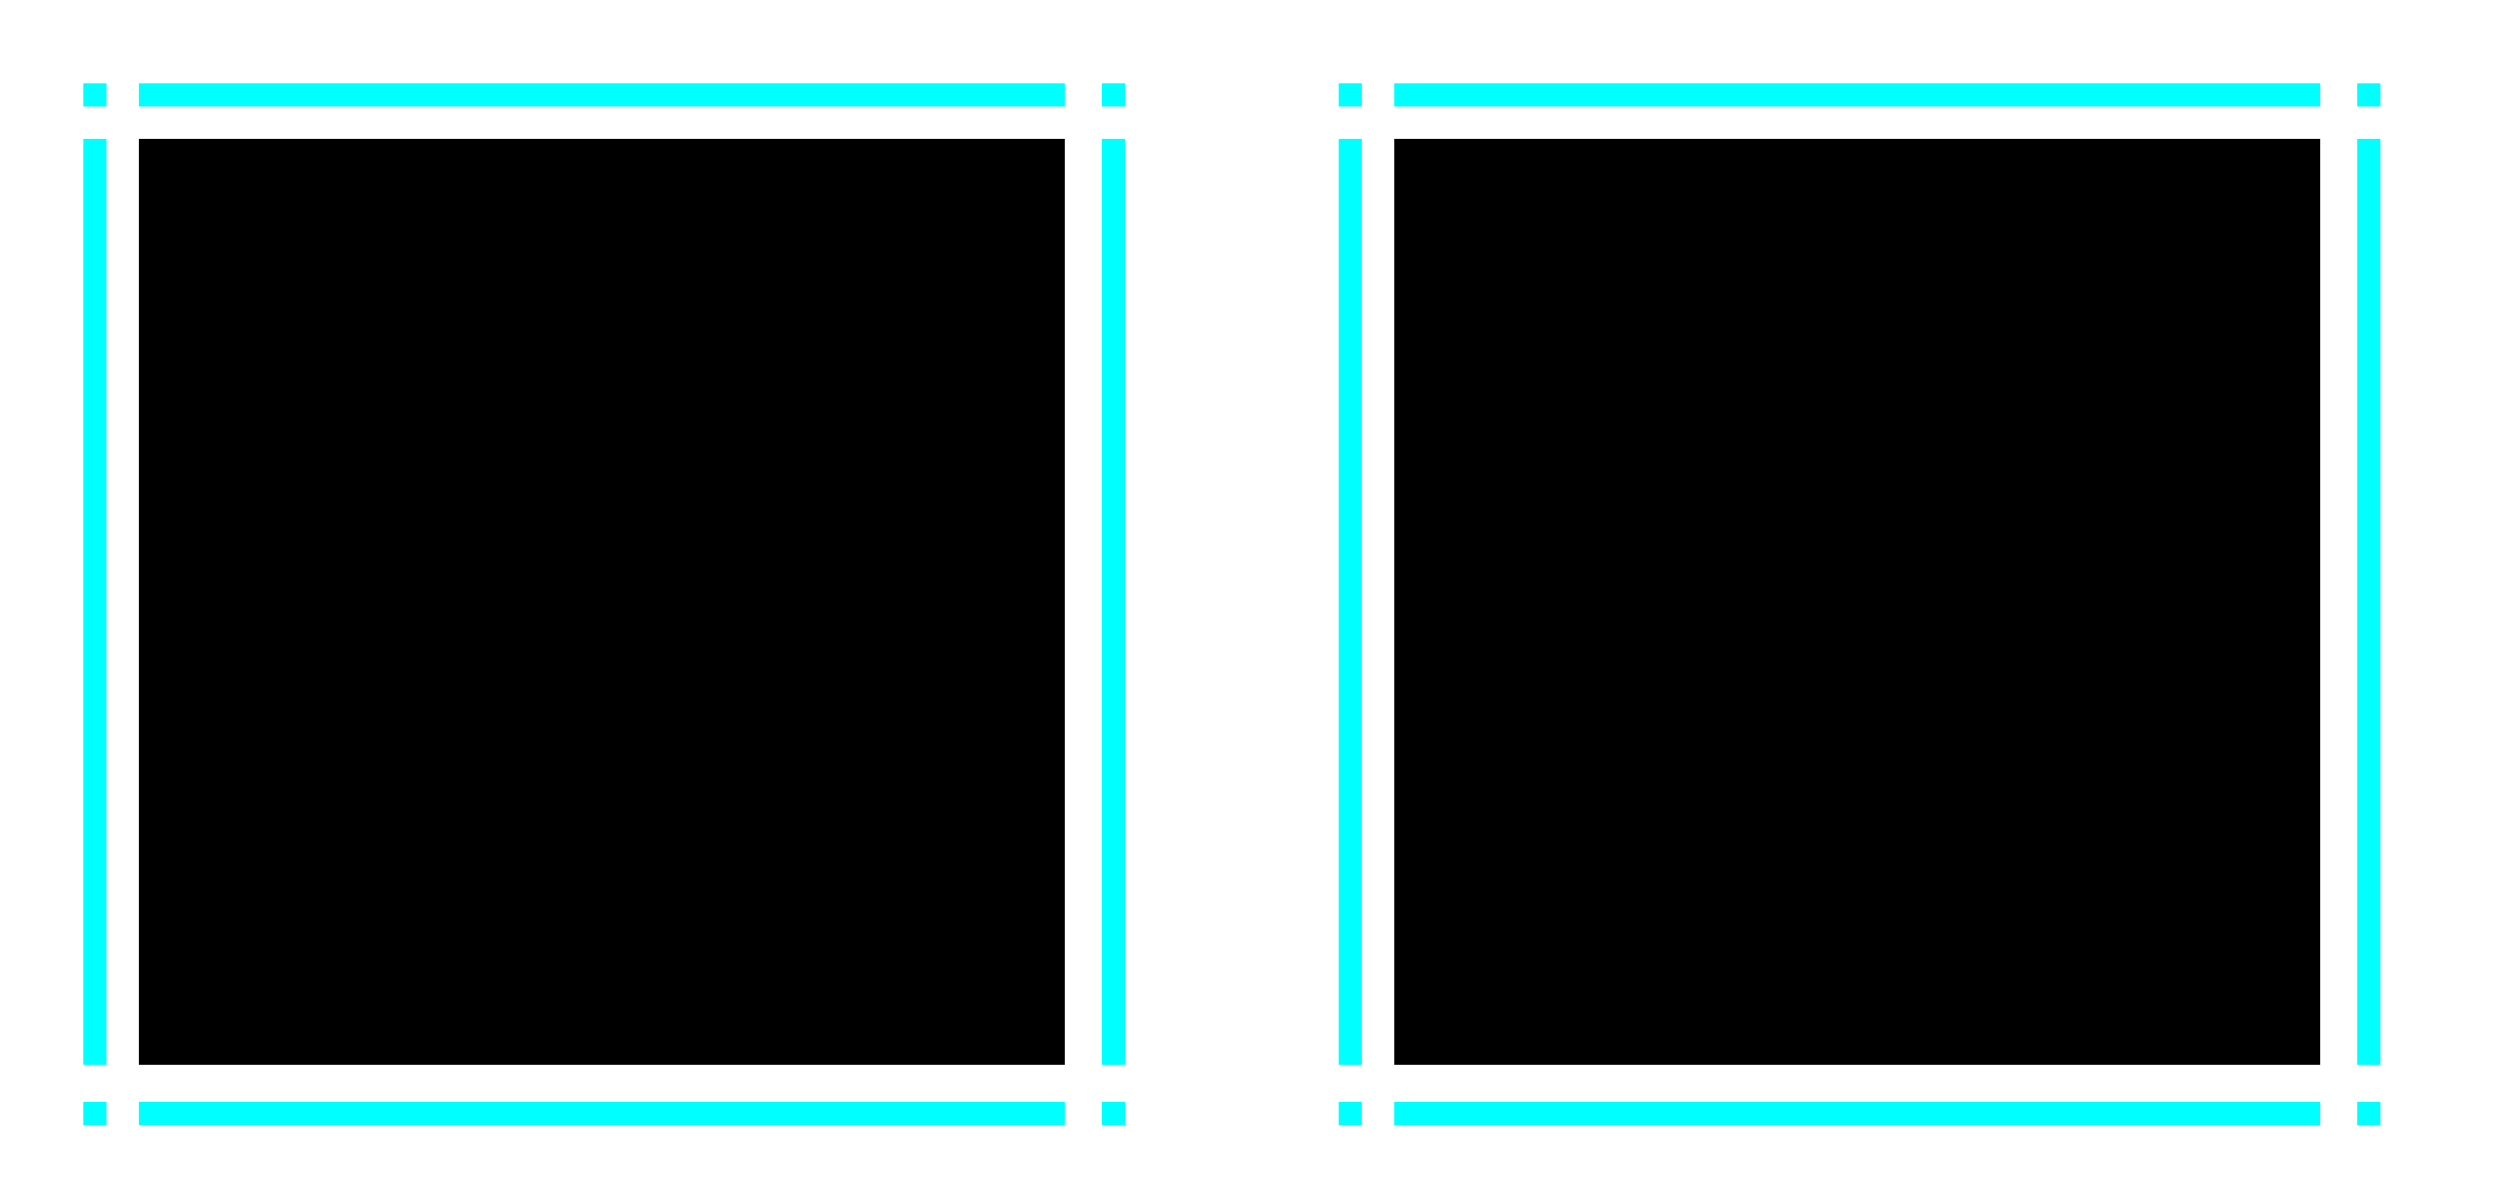
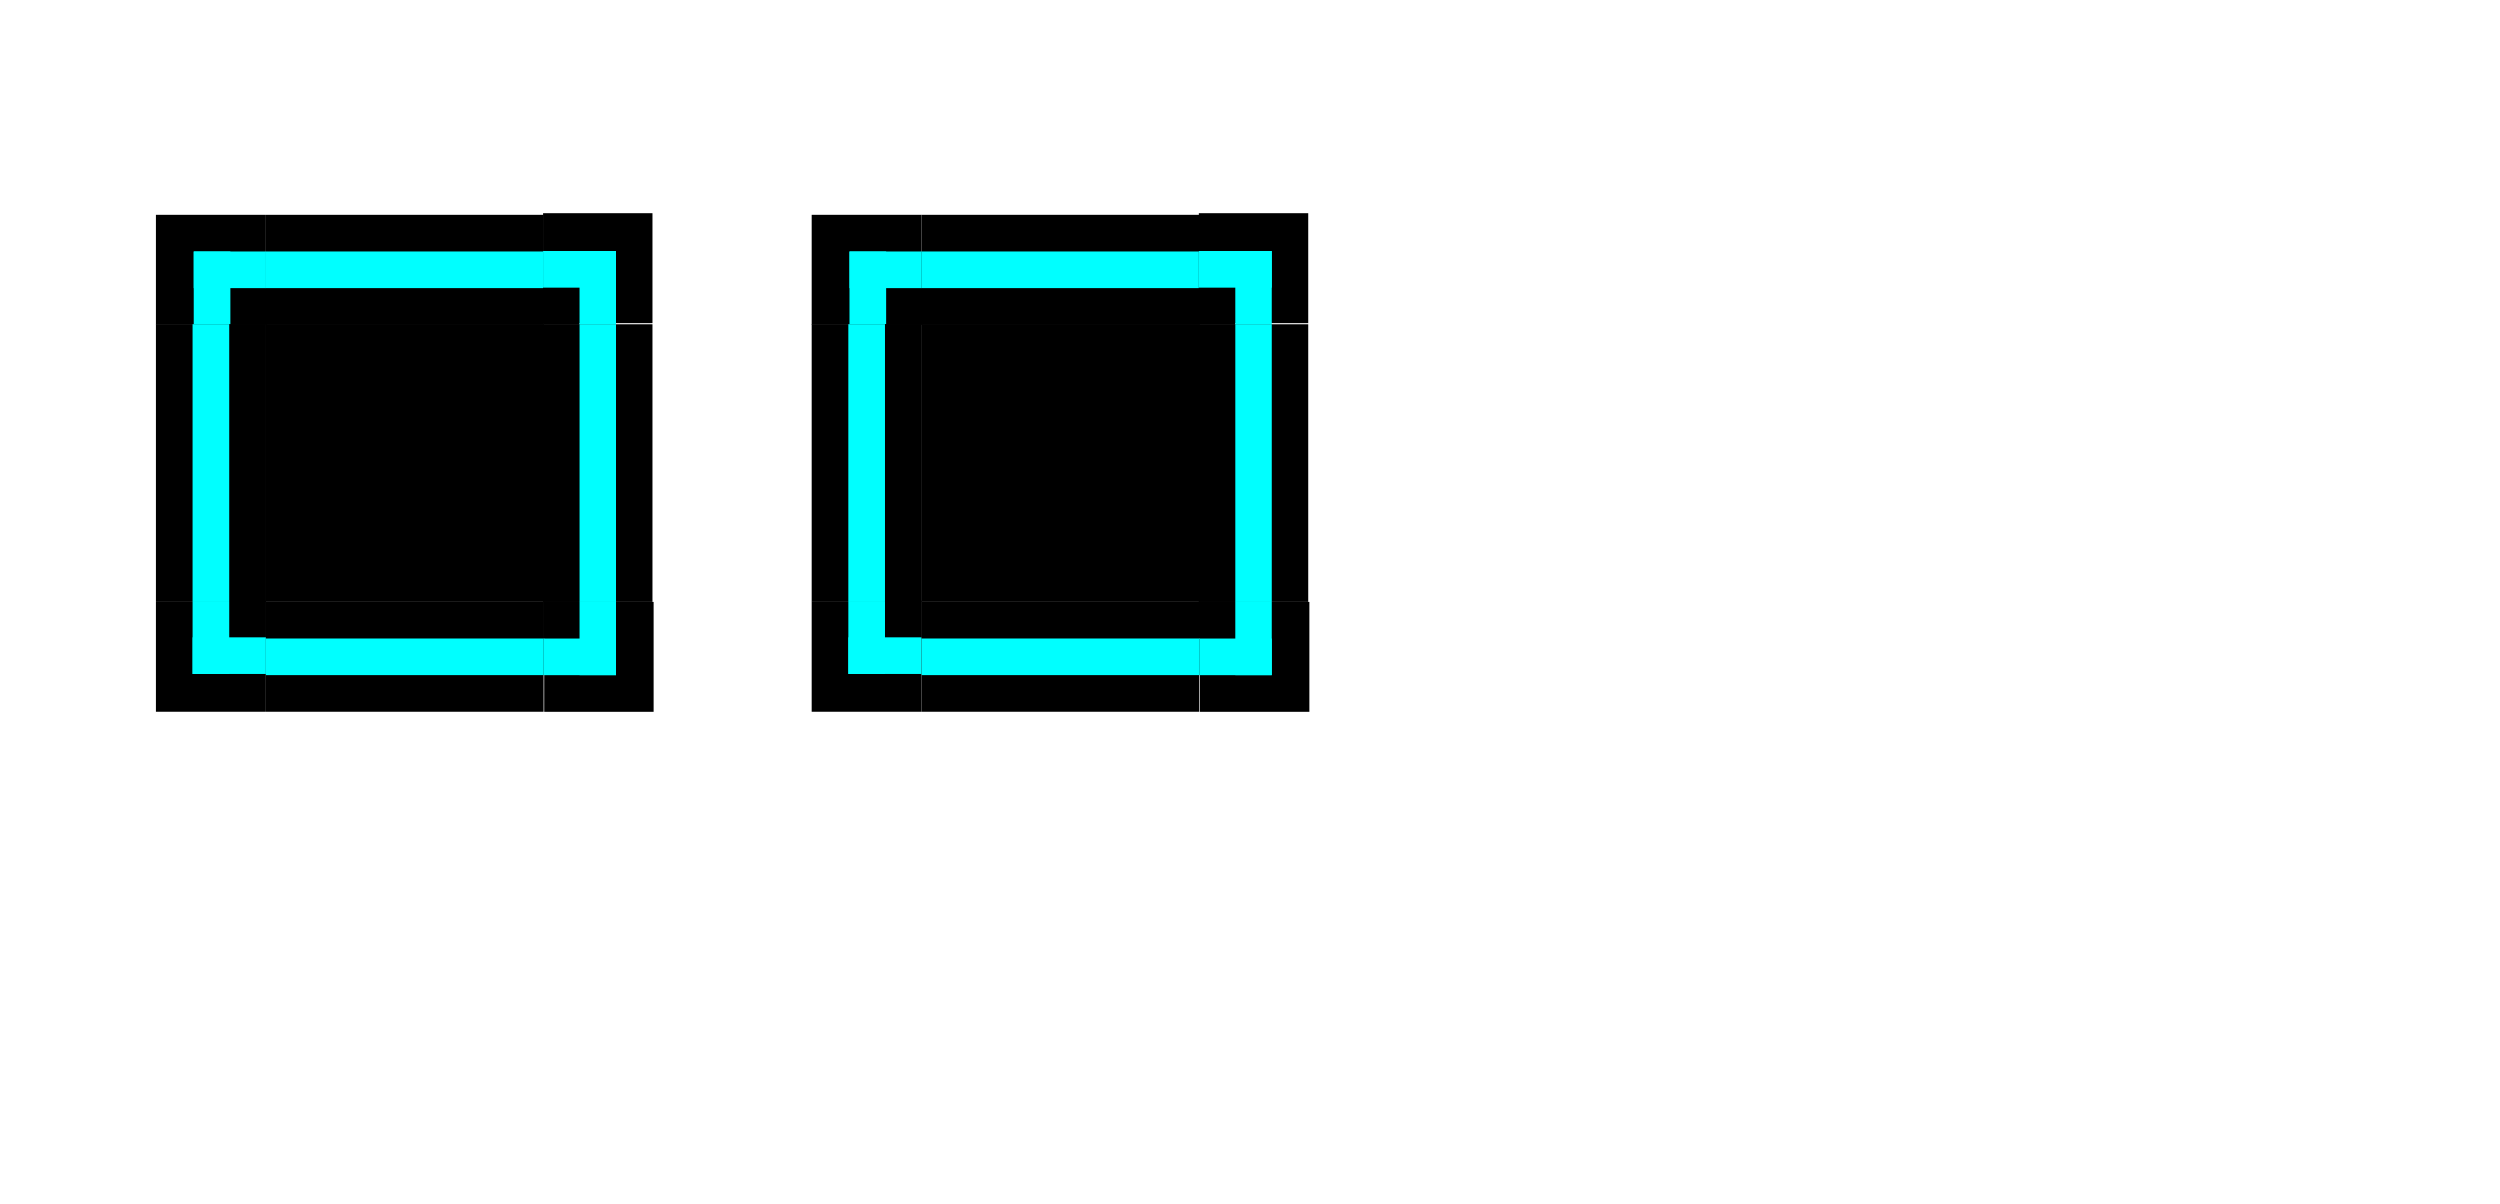
<svg xmlns="http://www.w3.org/2000/svg" version="1.1" width="270" height="130" stroke-linecap="square" stroke-width="2" fill="#000000" id="svg542">
  <defs id="defs546" />
-   <g transform="translate(10,10)" stroke="#00ffff" id="g529" style="fill:#00ffff">
-     <rect style="opacity:1;fill:#00ffff;fill-opacity:1;stroke:none;stroke-width:1.078;stroke-miterlimit:0;stroke-opacity:1;paint-order:fill markers stroke" id="decoration-top" width="100" height="2.5" x="5" y="-1" />
-     <rect style="opacity:1;fill:#00ffff;fill-opacity:1;stroke:none;stroke-width:1.253;stroke-miterlimit:0;stroke-opacity:1;paint-order:fill markers stroke" id="decoration-topright" width="2.5" height="2.5" x="109" y="-1" />
-     <rect id="decoration-center" transform="translate(5,5)" width="100" height="100" stroke="none" style="fill:#000000" />
-     <rect style="opacity:1;fill:#00ffff;fill-opacity:1;stroke:none;stroke-width:1.666;stroke-miterlimit:0;stroke-opacity:1;paint-order:fill markers stroke" id="decoration-right" width="2.5" height="100" x="109" y="5" />
-     <rect style="fill:#00ffff;fill-opacity:1;stroke:none;stroke-width:1.252;stroke-miterlimit:0;stroke-opacity:1;paint-order:fill markers stroke" id="decoration-bottomright" width="2.5" height="2.5" x="109" y="109" />
-     <rect style="fill:#00ffff;fill-opacity:1;stroke:none;stroke-width:1.252;stroke-miterlimit:0;stroke-opacity:1;paint-order:fill markers stroke" id="decoration-bottomleft" width="2.5" height="2.5" x="-1" y="109" />
-     <rect style="fill:#00ffff;fill-opacity:1;stroke:none;stroke-width:1.253;stroke-miterlimit:0;stroke-opacity:1;paint-order:fill markers stroke" id="decoration-topleft" width="2.5" height="2.5" x="-1" y="-1" />
-     <rect style="opacity:1;fill:#00ffff;fill-opacity:1;stroke:none;stroke-width:1.12;stroke-miterlimit:0;stroke-opacity:1;paint-order:fill markers stroke" id="decoration-bottom" width="100" height="2.5" x="5" y="109" />
-     <rect style="opacity:1;fill:#00ffff;fill-opacity:1;stroke:none;stroke-width:1.327;stroke-miterlimit:0;stroke-opacity:1;paint-order:fill markers stroke" id="decoration-left" width="2.5" height="100" x="-1" y="5" />
-     <rect style="fill:#00ffff;fill-opacity:1;stroke:none;stroke-width:1.078;stroke-miterlimit:0;stroke-opacity:1;paint-order:fill markers stroke" id="decoration-inactive-top" width="100" height="2.5" x="140.58" y="-1" />
-     <rect style="fill:#00ffff;fill-opacity:1;stroke:none;stroke-width:1.253;stroke-miterlimit:0;stroke-opacity:1;paint-order:fill markers stroke" id="decoration-inactive-topright" width="2.5" height="2.5" x="244.58" y="-1" />
-     <rect id="decoration-inactive-center" width="100" height="100" stroke="none" style="fill:#000000" x="140.58" y="5" />
-     <rect style="fill:#00ffff;fill-opacity:1;stroke:none;stroke-width:1.666;stroke-miterlimit:0;stroke-opacity:1;paint-order:fill markers stroke" id="decoration-inactive-right" width="2.5" height="100" x="244.58" y="5" />
-     <rect style="fill:#00ffff;fill-opacity:1;stroke:none;stroke-width:1.252;stroke-miterlimit:0;stroke-opacity:1;paint-order:fill markers stroke" id="decoration-inactive-bottomright" width="2.5" height="2.5" x="244.58" y="109" />
-     <rect style="fill:#00ffff;fill-opacity:1;stroke:none;stroke-width:1.252;stroke-miterlimit:0;stroke-opacity:1;paint-order:fill markers stroke" id="decoration-inactive-bottomleft" width="2.5" height="2.5" x="134.58" y="109" />
-     <rect style="fill:#00ffff;fill-opacity:1;stroke:none;stroke-width:1.253;stroke-miterlimit:0;stroke-opacity:1;paint-order:fill markers stroke" id="decoration-inactive-topleft" width="2.5" height="2.5" x="134.58" y="-1" />
-     <rect style="fill:#00ffff;fill-opacity:1;stroke:none;stroke-width:1.12;stroke-miterlimit:0;stroke-opacity:1;paint-order:fill markers stroke" id="decoration-inactive-bottom" width="100" height="2.5" x="140.58" y="109" />
-     <rect style="fill:#00ffff;fill-opacity:1;stroke:none;stroke-width:1.327;stroke-miterlimit:0;stroke-opacity:1;paint-order:fill markers stroke" id="decoration-inactive-left" width="2.5" height="100" x="134.58" y="5" />
-     <rect style="opacity:1;fill:#ffff00;fill-opacity:1;stroke:none;stroke-width:0.886;stroke-miterlimit:0;stroke-opacity:1;paint-order:fill markers stroke" id="hint-stretch-borders" width="4.131" height="18.931" x="33.381" y="-32.201" />
-     <rect style="opacity:1;fill:#ffff00;fill-opacity:1;stroke:none;stroke-width:1.002;stroke-miterlimit:0;stroke-opacity:1;paint-order:fill markers stroke" id="rect2335" width="80.128" height="82.424" x="9.649" y="147.193" />
+   <rect style="fill:#ffff00;fill-opacity:1;stroke:none;stroke-width:1.035;stroke-miterlimit:0;stroke-opacity:1;paint-order:fill markers stroke" id="hint-stretch-borders" width="4.131" height="25.806" x="123.136" y="-45.96" />
+   <path style="color:#000000;opacity:1;fill:#000000;fill-opacity:1;fill-rule:evenodd;stroke:none;stroke-width:0.937" d="M 28.715,35.026 V 65 H 58.715 V 35.026 Z" id="decoration-center" />
+   <g id="decoration-topleft" transform="matrix(1.692195,0,0,1.696475,94.71447,-27.70573)" style="opacity:1">
+     <rect style="opacity:1;fill:#000000;fill-opacity:1;stroke:none;stroke-width:1.005;stroke-miterlimit:0;stroke-dasharray:none;stroke-opacity:1;paint-order:fill markers stroke" id="rect25092-7-5" width="7.018" height="7" x="-46.02" y="30.007" />
+     <rect style="fill:#000000;stroke-width:0.78;stroke-miterlimit:0;paint-order:fill markers stroke" id="rect1469-6-6" width="2.339" height="2.333" x="-41.268" y="34.674" />
+     <rect style="fill:#00ffff;fill-opacity:1;stroke:none;stroke-width:1.022;stroke-miterlimit:0;stroke-dasharray:none;stroke-opacity:1;paint-order:fill markers stroke" id="rect30427-3-2" width="2.339" height="4.667" x="-43.607" y="32.341" />
+     <rect style="fill:#00ffff;fill-opacity:1;stroke:none;stroke-width:0.944;stroke-miterlimit:0;stroke-dasharray:none;stroke-opacity:1;paint-order:fill markers stroke" id="rect25094-1-9" width="4.678" height="2.333" x="-43.607" y="32.341" />
+   </g>
+   <g id="decoration-top" transform="matrix(0.936981,0,0,1.696475,65.26569,-27.6934)" style="opacity:1">
+     <path style="opacity:1;fill:#000000;fill-opacity:1;fill-rule:evenodd;stroke:none;stroke-width:0.89" d="m -39,37 h 32 v -7 h -32 z" id="path5125-6-09" />
+     <rect style="fill:#000000;stroke:none;stroke-width:0.887;stroke-miterlimit:0;paint-order:fill markers stroke" id="rect1535-21-3" width="32" height="2.333" x="-39" y="34.667" />
+     <rect style="fill:#00ffff;fill-opacity:1;stroke:none;stroke-width:0.821;stroke-miterlimit:0;stroke-dasharray:none;stroke-opacity:1;paint-order:fill markers stroke" id="rect21807-7-6" width="32.018" height="2.333" x="-39.009" y="32.333" />
+   </g>
+   <g id="decoration-topright" transform="matrix(0,1.692195,-1.687709,0,121.11,100.9003)" style="opacity:1">
+     <rect style="opacity:1;fill:#000000;fill-opacity:1;stroke:none;stroke-width:1.005;stroke-miterlimit:0;stroke-dasharray:none;stroke-opacity:1;paint-order:fill markers stroke" id="rect25092-7-5-6" width="7.018" height="7" x="-46.02" y="30.007" />
+     <rect style="fill:#000000;stroke-width:0.78;stroke-miterlimit:0;paint-order:fill markers stroke" id="rect1469-6-6-7" width="2.339" height="2.333" x="-41.268" y="34.674" />
+     <rect style="fill:#00ffff;fill-opacity:1;stroke:none;stroke-width:1.022;stroke-miterlimit:0;stroke-dasharray:none;stroke-opacity:1;paint-order:fill markers stroke" id="rect30427-3-2-5" width="2.339" height="4.667" x="-43.607" y="32.341" />
+     <rect style="fill:#00ffff;fill-opacity:1;stroke:none;stroke-width:0.944;stroke-miterlimit:0;stroke-dasharray:none;stroke-opacity:1;paint-order:fill markers stroke" id="rect25094-1-9-3" width="4.678" height="2.333" x="-43.607" y="32.341" />
+   </g>
+   <g id="decoration-bottomright" transform="matrix(-1.68345,0,0,-1.695562,-6.881798,127.7545)" style="opacity:1">
+     <rect style="opacity:1;fill:#000000;fill-opacity:1;stroke:none;stroke-width:1.005;stroke-miterlimit:0;stroke-dasharray:none;stroke-opacity:1;paint-order:fill markers stroke" id="rect25092-7-5-62" width="7.018" height="7" x="-46.02" y="30.007" />
+     <rect style="fill:#000000;stroke-width:0.78;stroke-miterlimit:0;paint-order:fill markers stroke" id="rect1469-6-6-9" width="2.339" height="2.333" x="-41.268" y="34.674" />
+     <rect style="fill:#00ffff;fill-opacity:1;stroke:none;stroke-width:1.022;stroke-miterlimit:0;stroke-dasharray:none;stroke-opacity:1;paint-order:fill markers stroke" id="rect30427-3-2-1" width="2.339" height="4.667" x="-43.607" y="32.341" />
+     <rect style="fill:#00ffff;fill-opacity:1;stroke:none;stroke-width:0.944;stroke-miterlimit:0;stroke-dasharray:none;stroke-opacity:1;paint-order:fill markers stroke" id="rect25094-1-9-2" width="4.678" height="2.333" x="-43.607" y="32.341" />
+   </g>
+   <g id="decoration-bottomleft" transform="matrix(0,-1.691284,1.696475,0,-34.06677,-0.9638158)" style="opacity:1">
+     <rect style="opacity:1;fill:#000000;fill-opacity:1;stroke:none;stroke-width:1.005;stroke-miterlimit:0;stroke-dasharray:none;stroke-opacity:1;paint-order:fill markers stroke" id="rect25092-7-5-0" width="7.018" height="7" x="-46.02" y="30.007" />
+     <rect style="fill:#000000;stroke-width:0.78;stroke-miterlimit:0;paint-order:fill markers stroke" id="rect1469-6-6-93" width="2.339" height="2.333" x="-41.268" y="34.674" />
+     <rect style="fill:#00ffff;fill-opacity:1;stroke:none;stroke-width:1.022;stroke-miterlimit:0;stroke-dasharray:none;stroke-opacity:1;paint-order:fill markers stroke" id="rect30427-3-2-6" width="2.339" height="4.667" x="-43.607" y="32.341" />
+     <rect style="fill:#00ffff;fill-opacity:1;stroke:none;stroke-width:0.944;stroke-miterlimit:0;stroke-dasharray:none;stroke-opacity:1;paint-order:fill markers stroke" id="rect25094-1-9-0" width="4.678" height="2.333" x="-43.607" y="32.341" />
+   </g>
+   <g id="decoration-bottom" transform="matrix(0.936981,0,0,-1.695562,65.2656,127.7358)" style="opacity:1">
+     <path style="opacity:1;fill:#000000;fill-opacity:1;fill-rule:evenodd;stroke:none;stroke-width:0.89" d="m -39,37 h 32 v -7 h -32 z" id="path5125-6-09-2" />
+     <rect style="fill:#000000;stroke:none;stroke-width:0.887;stroke-miterlimit:0;paint-order:fill markers stroke" id="rect1535-21-3-6" width="32" height="2.333" x="-39" y="34.667" />
+     <rect style="fill:#00ffff;fill-opacity:1;stroke:none;stroke-width:0.821;stroke-miterlimit:0;stroke-dasharray:none;stroke-opacity:1;paint-order:fill markers stroke" id="rect21807-7-6-1" width="32.018" height="2.333" x="-39.009" y="32.333" />
+   </g>
+   <g id="decoration-left" transform="matrix(0,-0.936981,1.696475,0,-34.05444,28.46227)" style="opacity:1">
+     <path style="opacity:1;fill:#000000;fill-opacity:1;fill-rule:evenodd;stroke:none;stroke-width:0.89" d="m -39,37 h 32 v -7 h -32 z" id="path5125-6-09-7" />
+     <rect style="fill:#000000;stroke:none;stroke-width:0.887;stroke-miterlimit:0;paint-order:fill markers stroke" id="rect1535-21-3-9" width="32" height="2.333" x="-39" y="34.667" />
+     <rect style="fill:#00ffff;fill-opacity:1;stroke:none;stroke-width:0.821;stroke-miterlimit:0;stroke-dasharray:none;stroke-opacity:1;paint-order:fill markers stroke" id="rect21807-7-6-2" width="32.018" height="2.333" x="-39.009" y="32.333" />
+   </g>
+   <g id="decoration-right" transform="matrix(0,0.936981,-1.687709,0,121.0977,71.56329)" style="opacity:1">
+     <path style="opacity:1;fill:#000000;fill-opacity:1;fill-rule:evenodd;stroke:none;stroke-width:0.89" d="m -39,37 h 32 v -7 h -32 z" id="path5125-6-09-23" />
+     <rect style="fill:#000000;stroke:none;stroke-width:0.887;stroke-miterlimit:0;paint-order:fill markers stroke" id="rect1535-21-3-7" width="32" height="2.333" x="-39" y="34.667" />
+     <rect style="fill:#00ffff;fill-opacity:1;stroke:none;stroke-width:0.821;stroke-miterlimit:0;stroke-dasharray:none;stroke-opacity:1;paint-order:fill markers stroke" id="rect21807-7-6-5" width="32.018" height="2.333" x="-39.009" y="32.333" />
+   </g>
+   <path style="color:#000000;fill:#000000;fill-opacity:1;fill-rule:evenodd;stroke:none;stroke-width:0.937" d="m 99.537,35.026 v 29.974 h 30 v -29.974 z" id="decoration-inactive-center" />
+   <g id="decoration-inactive-topleft" transform="matrix(1.692195,0,0,1.696475,165.5365,-27.70583)">
+     <rect style="opacity:1;fill:#000000;fill-opacity:1;stroke:none;stroke-width:1.005;stroke-miterlimit:0;stroke-dasharray:none;stroke-opacity:1;paint-order:fill markers stroke" id="rect25092-7-5-7" width="7.018" height="7" x="-46.02" y="30.007" />
+     <rect style="fill:#000000;stroke-width:0.78;stroke-miterlimit:0;paint-order:fill markers stroke" id="rect1469-6-6-5" width="2.339" height="2.333" x="-41.268" y="34.674" />
+     <rect style="fill:#00ffff;fill-opacity:1;stroke:none;stroke-width:1.022;stroke-miterlimit:0;stroke-dasharray:none;stroke-opacity:1;paint-order:fill markers stroke" id="rect30427-3-2-3" width="2.339" height="4.667" x="-43.607" y="32.341" />
+     <rect style="fill:#00ffff;fill-opacity:1;stroke:none;stroke-width:0.944;stroke-miterlimit:0;stroke-dasharray:none;stroke-opacity:1;paint-order:fill markers stroke" id="rect25094-1-9-5" width="4.678" height="2.333" x="-43.607" y="32.341" />
+   </g>
+   <g id="decoration-inactive-top" transform="matrix(0.936981,0,0,1.696475,136.0877,-27.69349)">
+     <path style="opacity:1;fill:#000000;fill-opacity:1;fill-rule:evenodd;stroke:none;stroke-width:0.89" d="m -39,37 h 32 v -7 h -32 z" id="path5125-6-09-29" />
+     <rect style="fill:#000000;stroke:none;stroke-width:0.887;stroke-miterlimit:0;paint-order:fill markers stroke" id="rect1535-21-3-1" width="32" height="2.333" x="-39" y="34.667" />
+     <rect style="fill:#00ffff;fill-opacity:1;stroke:none;stroke-width:0.821;stroke-miterlimit:0;stroke-dasharray:none;stroke-opacity:1;paint-order:fill markers stroke" id="rect21807-7-6-27" width="32.018" height="2.333" x="-39.009" y="32.333" />
+   </g>
+   <g id="decoration-inactive-topright" transform="matrix(0,1.692195,-1.687709,0,191.932,100.9002)">
+     <rect style="opacity:1;fill:#000000;fill-opacity:1;stroke:none;stroke-width:1.005;stroke-miterlimit:0;stroke-dasharray:none;stroke-opacity:1;paint-order:fill markers stroke" id="rect25092-7-5-6-9" width="7.018" height="7" x="-46.02" y="30.007" />
+     <rect style="fill:#000000;stroke-width:0.78;stroke-miterlimit:0;paint-order:fill markers stroke" id="rect1469-6-6-7-3" width="2.339" height="2.333" x="-41.268" y="34.674" />
+     <rect style="fill:#00ffff;fill-opacity:1;stroke:none;stroke-width:1.022;stroke-miterlimit:0;stroke-dasharray:none;stroke-opacity:1;paint-order:fill markers stroke" id="rect30427-3-2-5-6" width="2.339" height="4.667" x="-43.607" y="32.341" />
+     <rect style="fill:#00ffff;fill-opacity:1;stroke:none;stroke-width:0.944;stroke-miterlimit:0;stroke-dasharray:none;stroke-opacity:1;paint-order:fill markers stroke" id="rect25094-1-9-3-0" width="4.678" height="2.333" x="-43.607" y="32.341" />
+   </g>
+   <g id="decoration-inactive-bottomright" transform="matrix(-1.68345,0,0,-1.695562,63.94025,127.7544)">
+     <rect style="opacity:1;fill:#000000;fill-opacity:1;stroke:none;stroke-width:1.005;stroke-miterlimit:0;stroke-dasharray:none;stroke-opacity:1;paint-order:fill markers stroke" id="rect25092-7-5-62-2" width="7.018" height="7" x="-46.02" y="30.007" />
+     <rect style="fill:#000000;stroke-width:0.78;stroke-miterlimit:0;paint-order:fill markers stroke" id="rect1469-6-6-9-6" width="2.339" height="2.333" x="-41.268" y="34.674" />
+     <rect style="fill:#00ffff;fill-opacity:1;stroke:none;stroke-width:1.022;stroke-miterlimit:0;stroke-dasharray:none;stroke-opacity:1;paint-order:fill markers stroke" id="rect30427-3-2-1-1" width="2.339" height="4.667" x="-43.607" y="32.341" />
+     <rect style="fill:#00ffff;fill-opacity:1;stroke:none;stroke-width:0.944;stroke-miterlimit:0;stroke-dasharray:none;stroke-opacity:1;paint-order:fill markers stroke" id="rect25094-1-9-2-8" width="4.678" height="2.333" x="-43.607" y="32.341" />
+   </g>
+   <g id="decoration-inactive-bottomleft" transform="matrix(0,-1.691284,1.696475,0,36.75527,-0.9639095)">
+     <rect style="opacity:1;fill:#000000;fill-opacity:1;stroke:none;stroke-width:1.005;stroke-miterlimit:0;stroke-dasharray:none;stroke-opacity:1;paint-order:fill markers stroke" id="rect25092-7-5-0-9" width="7.018" height="7" x="-46.02" y="30.007" />
+     <rect style="fill:#000000;stroke-width:0.78;stroke-miterlimit:0;paint-order:fill markers stroke" id="rect1469-6-6-93-2" width="2.339" height="2.333" x="-41.268" y="34.674" />
+     <rect style="fill:#00ffff;fill-opacity:1;stroke:none;stroke-width:1.022;stroke-miterlimit:0;stroke-dasharray:none;stroke-opacity:1;paint-order:fill markers stroke" id="rect30427-3-2-6-0" width="2.339" height="4.667" x="-43.607" y="32.341" />
+     <rect style="fill:#00ffff;fill-opacity:1;stroke:none;stroke-width:0.944;stroke-miterlimit:0;stroke-dasharray:none;stroke-opacity:1;paint-order:fill markers stroke" id="rect25094-1-9-0-2" width="4.678" height="2.333" x="-43.607" y="32.341" />
+   </g>
+   <g id="decoration-inactive-bottom" transform="matrix(0.936981,0,0,-1.695562,136.0876,127.7357)">
+     <path style="opacity:1;fill:#000000;fill-opacity:1;fill-rule:evenodd;stroke:none;stroke-width:0.89" d="m -39,37 h 32 v -7 h -32 z" id="path5125-6-09-2-7" />
+     <rect style="fill:#000000;stroke:none;stroke-width:0.887;stroke-miterlimit:0;paint-order:fill markers stroke" id="rect1535-21-3-6-5" width="32" height="2.333" x="-39" y="34.667" />
+     <rect style="fill:#00ffff;fill-opacity:1;stroke:none;stroke-width:0.821;stroke-miterlimit:0;stroke-dasharray:none;stroke-opacity:1;paint-order:fill markers stroke" id="rect21807-7-6-1-9" width="32.018" height="2.333" x="-39.009" y="32.333" />
+   </g>
+   <g id="decoration-inactive-left" transform="matrix(0,-0.936981,1.696475,0,36.76761,28.46217)">
+     <path style="opacity:1;fill:#000000;fill-opacity:1;fill-rule:evenodd;stroke:none;stroke-width:0.89" d="m -39,37 h 32 v -7 h -32 z" id="path5125-6-09-7-2" />
+     <rect style="fill:#000000;stroke:none;stroke-width:0.887;stroke-miterlimit:0;paint-order:fill markers stroke" id="rect1535-21-3-9-8" width="32" height="2.333" x="-39" y="34.667" />
+     <rect style="fill:#00ffff;fill-opacity:1;stroke:none;stroke-width:0.821;stroke-miterlimit:0;stroke-dasharray:none;stroke-opacity:1;paint-order:fill markers stroke" id="rect21807-7-6-2-9" width="32.018" height="2.333" x="-39.009" y="32.333" />
+   </g>
+   <g id="decoration-inactive-right" transform="matrix(0,0.936981,-1.687709,0,191.9197,71.56319)">
+     <path style="opacity:1;fill:#000000;fill-opacity:1;fill-rule:evenodd;stroke:none;stroke-width:0.89" d="m -39,37 h 32 v -7 h -32 z" id="path5125-6-09-23-3" />
+     <rect style="fill:#000000;stroke:none;stroke-width:0.887;stroke-miterlimit:0;paint-order:fill markers stroke" id="rect1535-21-3-7-6" width="32" height="2.333" x="-39" y="34.667" />
+     <rect style="fill:#00ffff;fill-opacity:1;stroke:none;stroke-width:0.821;stroke-miterlimit:0;stroke-dasharray:none;stroke-opacity:1;paint-order:fill markers stroke" id="rect21807-7-6-5-1" width="32.018" height="2.333" x="-39.009" y="32.333" />
  </g>
</svg>
